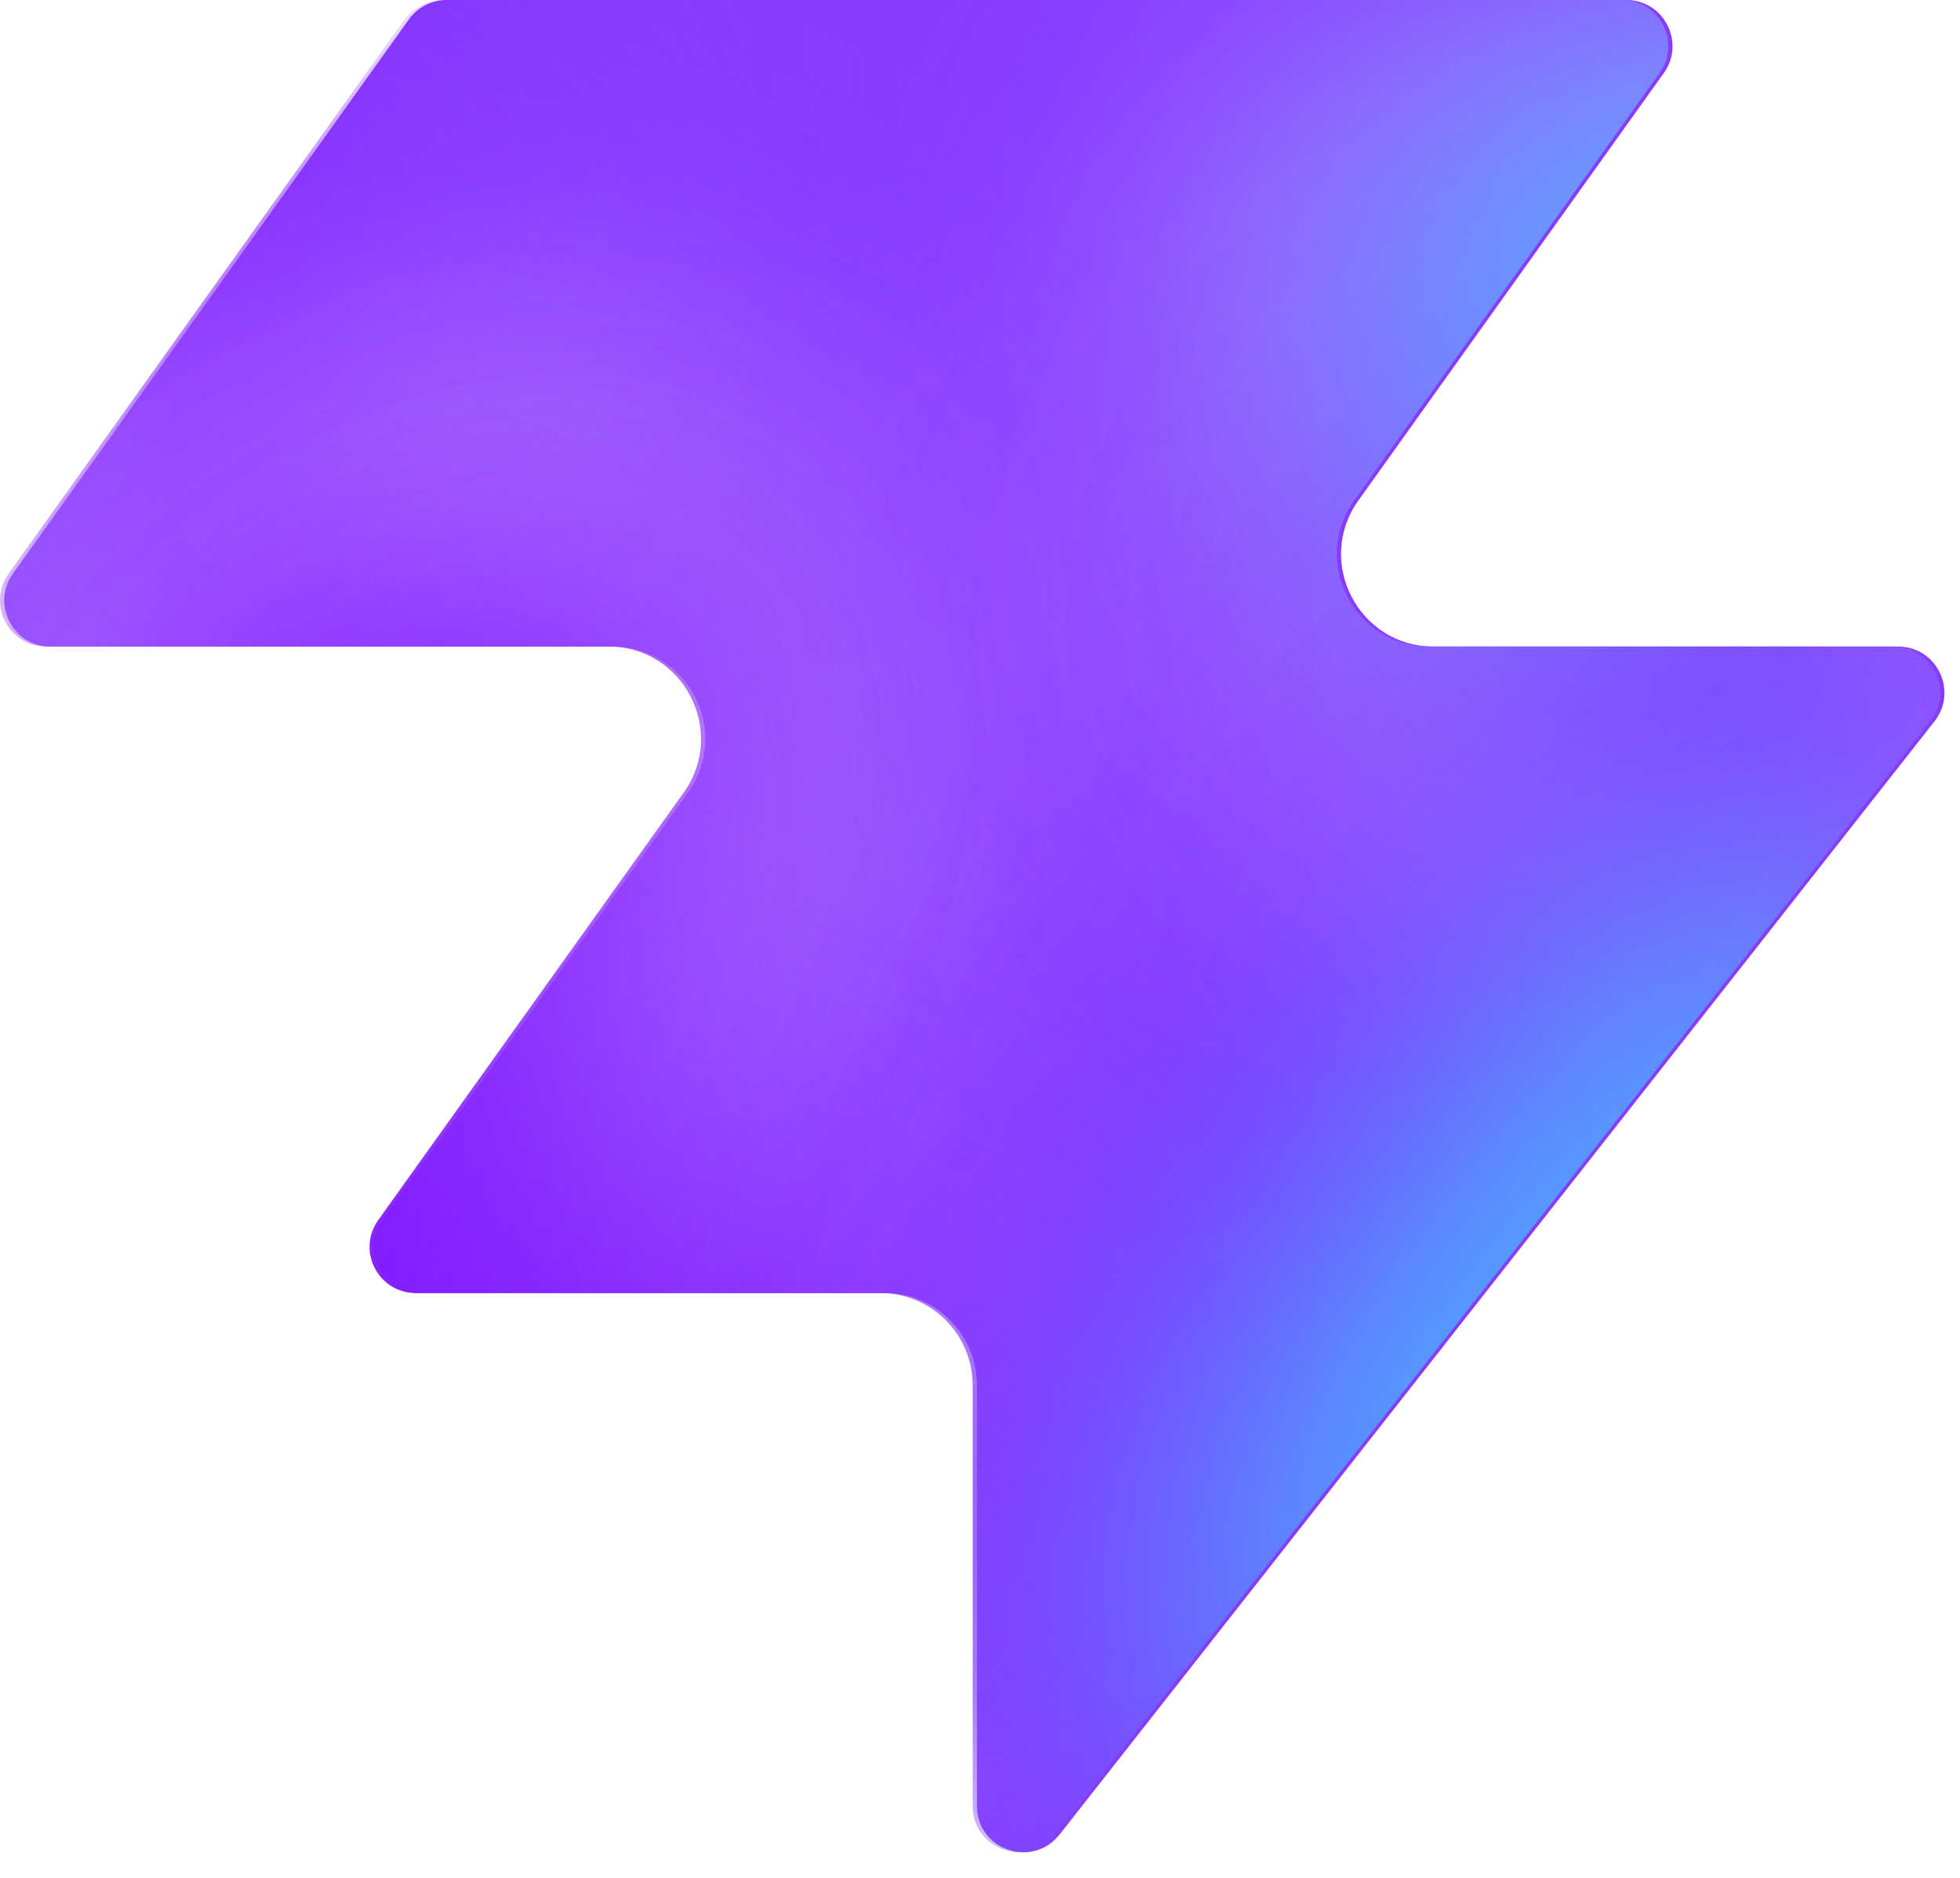
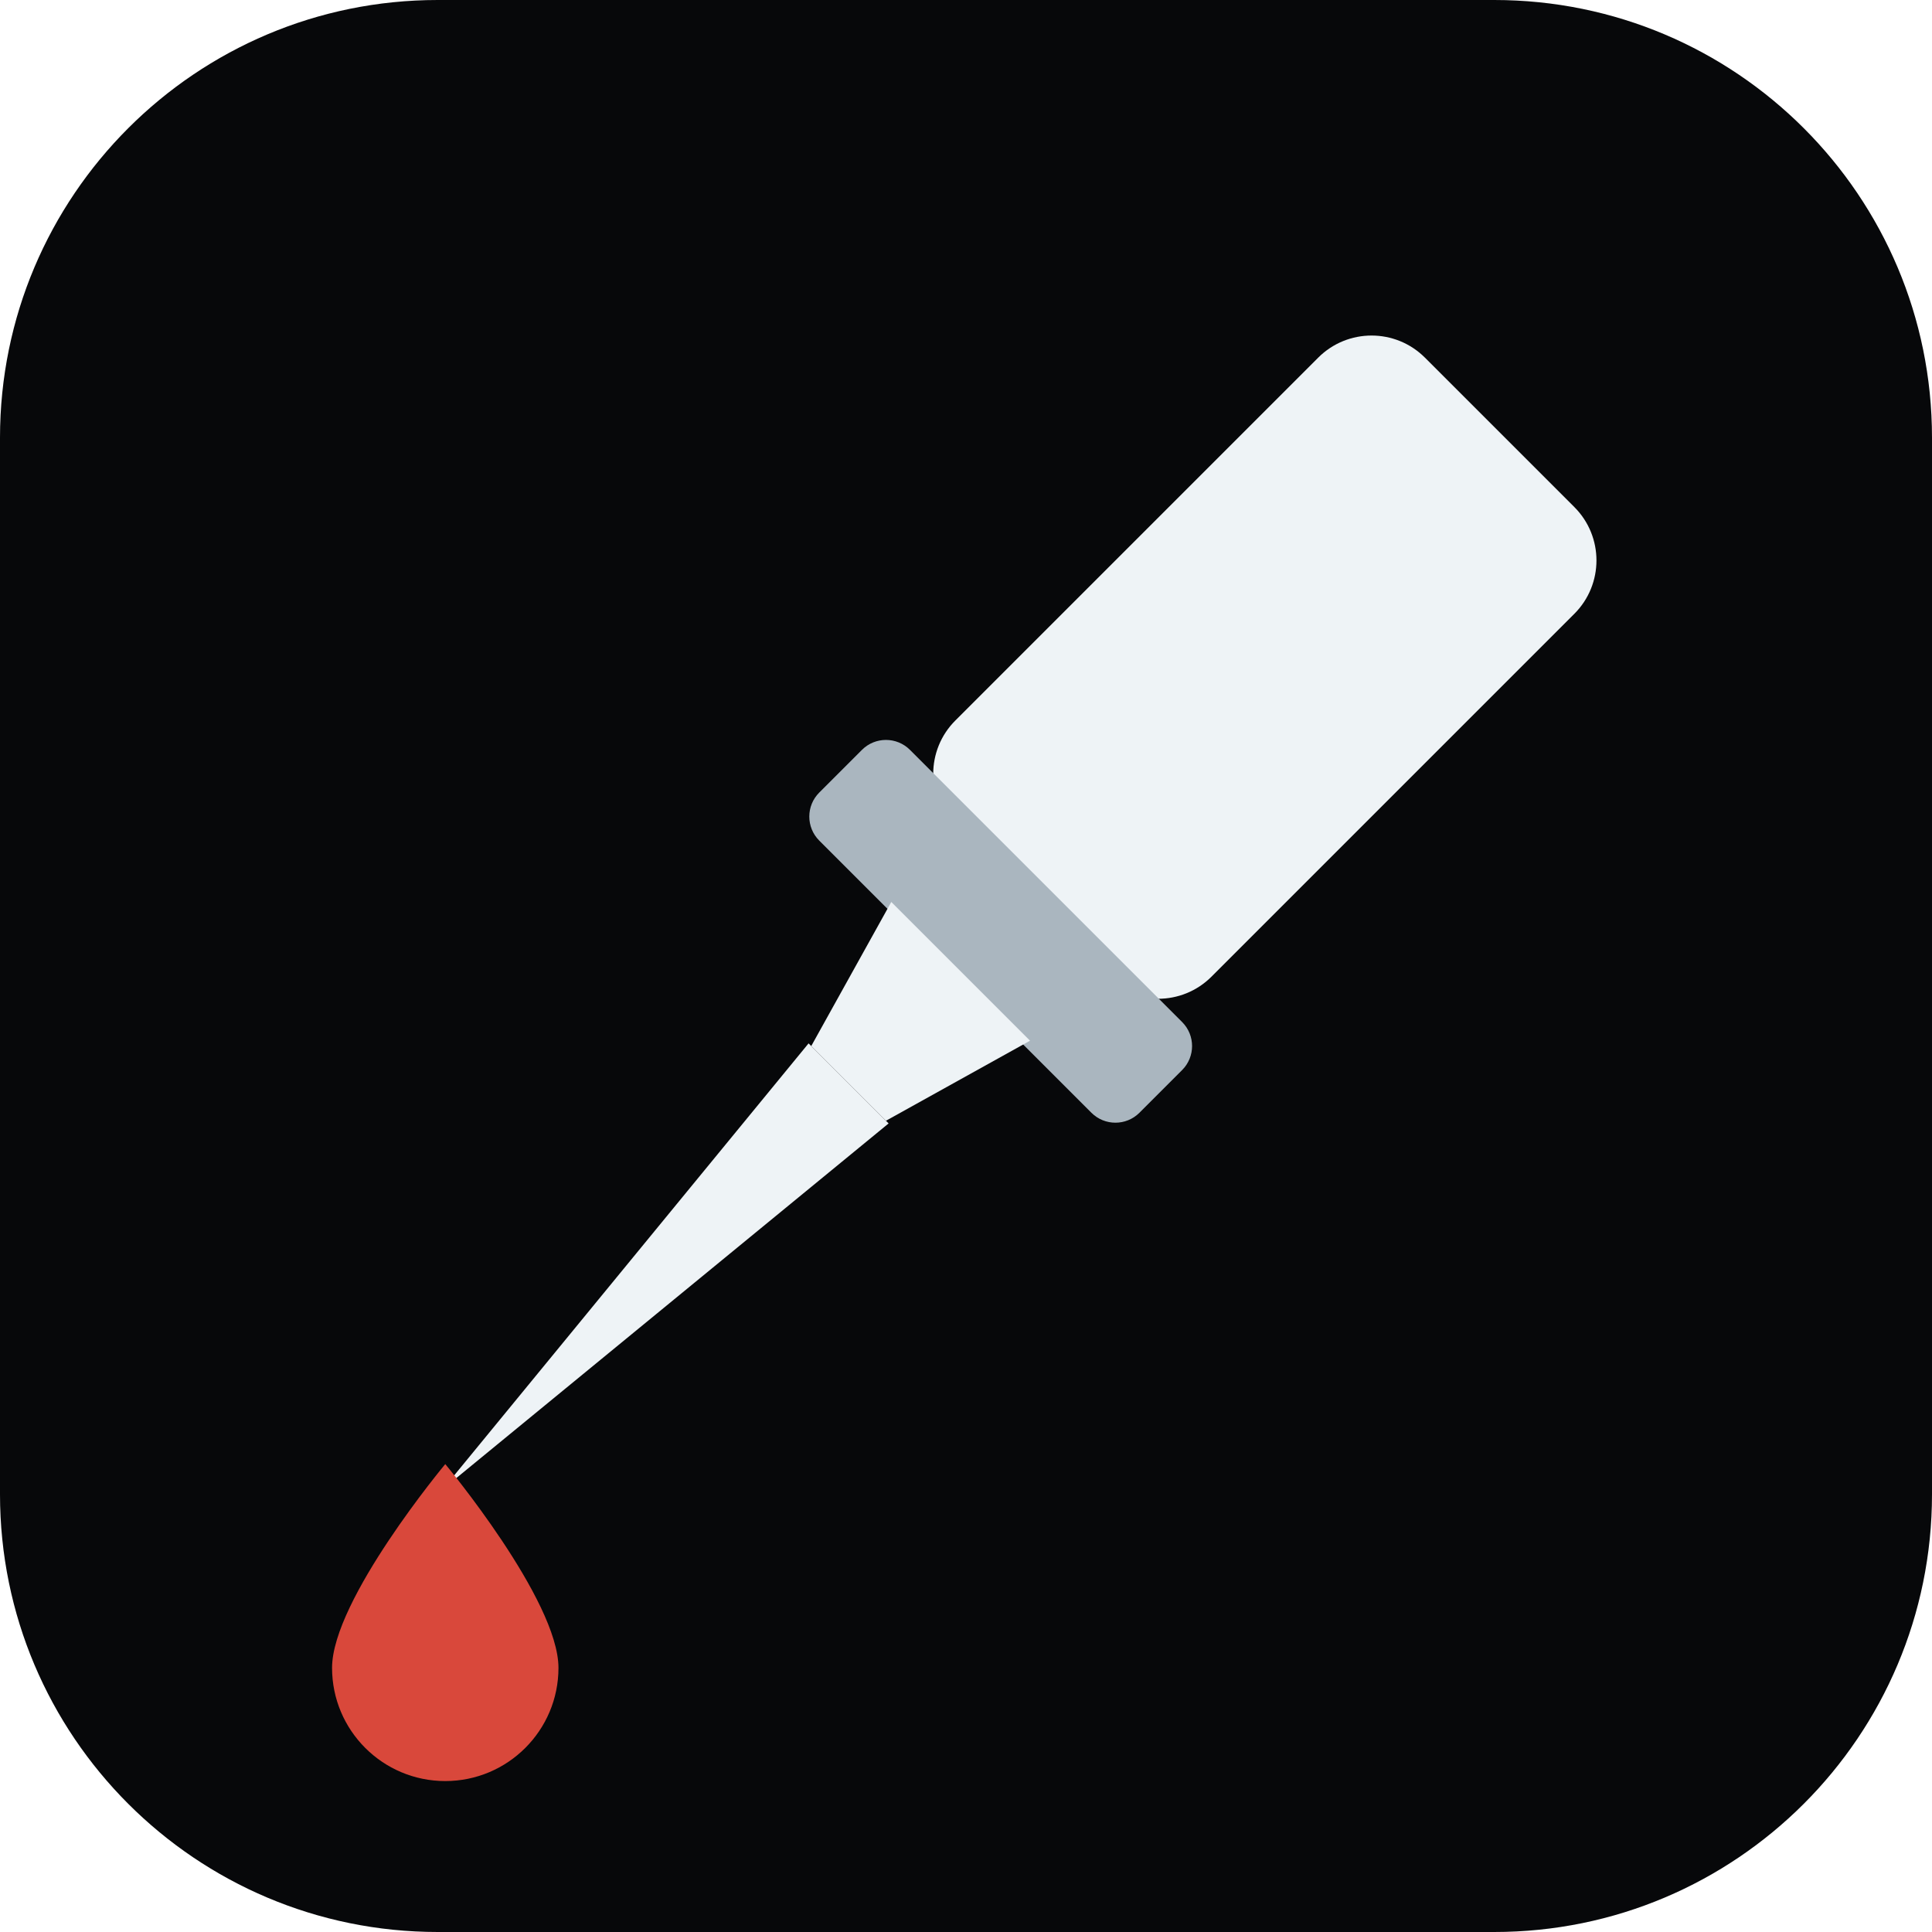
- <svg xmlns="http://www.w3.org/2000/svg" width="48" height="46" fill="none" viewBox="0 0 48 46">
-   <path fill="#863bff" d="M25.946 44.938c-.664.845-2.021.375-2.021-.698V33.937a2.26 2.26 0 0 0-2.262-2.262H10.287c-.92 0-1.456-1.04-.92-1.788l7.48-10.471c1.07-1.497 0-3.578-1.842-3.578H1.237c-.92 0-1.456-1.04-.92-1.788L10.013.474c.214-.297.556-.474.92-.474h28.894c.92 0 1.456 1.04.92 1.788l-7.48 10.471c-1.07 1.498 0 3.579 1.842 3.579h11.377c.943 0 1.473 1.088.89 1.83L25.947 44.94z" style="fill:#863bff;fill:color(display-p3 .525 .23 1);fill-opacity:1" />
-   <mask id="a" width="48" height="46" x="0" y="0" maskUnits="userSpaceOnUse" style="mask-type:alpha">
-     <path fill="#000" d="M25.842 44.938c-.664.844-2.021.375-2.021-.698V33.937a2.26 2.26 0 0 0-2.262-2.262H10.183c-.92 0-1.456-1.04-.92-1.788l7.48-10.471c1.07-1.498 0-3.579-1.842-3.579H1.133c-.92 0-1.456-1.04-.92-1.787L9.91.473c.214-.297.556-.474.92-.474h28.894c.92 0 1.456 1.04.92 1.788l-7.48 10.471c-1.07 1.498 0 3.578 1.842 3.578h11.377c.943 0 1.473 1.088.89 1.832L25.843 44.94z" style="fill:#000;fill-opacity:1" />
-   </mask>
-   <g mask="url(#a)">
-     <g filter="url(#b)">
-       <ellipse cx="5.508" cy="14.704" fill="#ede6ff" rx="5.508" ry="14.704" style="fill:#ede6ff;fill:color(display-p3 .927 .903 1);fill-opacity:1" transform="matrix(.00324 1 1 -.00324 -4.47 31.516)" />
-     </g>
-     <g filter="url(#c)">
-       <ellipse cx="10.399" cy="29.851" fill="#ede6ff" rx="10.399" ry="29.851" style="fill:#ede6ff;fill:color(display-p3 .927 .903 1);fill-opacity:1" transform="matrix(.00324 1 1 -.00324 -39.328 7.883)" />
-     </g>
-     <g filter="url(#d)">
-       <ellipse cx="5.508" cy="30.487" fill="#7e14ff" rx="5.508" ry="30.487" style="fill:#7e14ff;fill:color(display-p3 .492 .077 1);fill-opacity:1" transform="rotate(89.814 -25.913 -14.639)scale(1 -1)" />
-     </g>
-     <g filter="url(#e)">
-       <ellipse cx="5.508" cy="30.599" fill="#7e14ff" rx="5.508" ry="30.599" style="fill:#7e14ff;fill:color(display-p3 .492 .077 1);fill-opacity:1" transform="rotate(89.814 -32.644 -3.334)scale(1 -1)" />
-     </g>
-     <g filter="url(#f)">
-       <ellipse cx="5.508" cy="30.599" fill="#7e14ff" rx="5.508" ry="30.599" style="fill:#7e14ff;fill:color(display-p3 .492 .077 1);fill-opacity:1" transform="matrix(.00324 1 1 -.00324 -34.34 30.47)" />
-     </g>
-     <g filter="url(#g)">
-       <ellipse cx="14.072" cy="22.078" fill="#ede6ff" rx="14.072" ry="22.078" style="fill:#ede6ff;fill:color(display-p3 .927 .903 1);fill-opacity:1" transform="rotate(93.35 24.506 48.493)scale(-1 1)" />
-     </g>
-     <g filter="url(#h)">
-       <ellipse cx="3.47" cy="21.501" fill="#7e14ff" rx="3.47" ry="21.501" style="fill:#7e14ff;fill:color(display-p3 .492 .077 1);fill-opacity:1" transform="rotate(89.009 28.708 47.59)scale(-1 1)" />
-     </g>
-     <g filter="url(#i)">
-       <ellipse cx="3.47" cy="21.501" fill="#7e14ff" rx="3.47" ry="21.501" style="fill:#7e14ff;fill:color(display-p3 .492 .077 1);fill-opacity:1" transform="rotate(89.009 28.708 47.59)scale(-1 1)" />
-     </g>
-     <g filter="url(#j)">
-       <ellipse cx=".387" cy="8.972" fill="#7e14ff" rx="4.407" ry="29.108" style="fill:#7e14ff;fill:color(display-p3 .492 .077 1);fill-opacity:1" transform="rotate(39.51 .387 8.972)" />
-     </g>
-     <g filter="url(#k)">
-       <ellipse cx="47.523" cy="-6.092" fill="#7e14ff" rx="4.407" ry="29.108" style="fill:#7e14ff;fill:color(display-p3 .492 .077 1);fill-opacity:1" transform="rotate(37.892 47.523 -6.092)" />
-     </g>
-     <g filter="url(#l)">
-       <ellipse cx="41.412" cy="6.333" fill="#47bfff" rx="5.971" ry="9.665" style="fill:#47bfff;fill:color(display-p3 .28 .748 1);fill-opacity:1" transform="rotate(37.892 41.412 6.333)" />
-     </g>
-     <g filter="url(#m)">
-       <ellipse cx="-1.879" cy="38.332" fill="#7e14ff" rx="4.407" ry="29.108" style="fill:#7e14ff;fill:color(display-p3 .492 .077 1);fill-opacity:1" transform="rotate(37.892 -1.88 38.332)" />
-     </g>
-     <g filter="url(#n)">
-       <ellipse cx="-1.879" cy="38.332" fill="#7e14ff" rx="4.407" ry="29.108" style="fill:#7e14ff;fill:color(display-p3 .492 .077 1);fill-opacity:1" transform="rotate(37.892 -1.88 38.332)" />
-     </g>
-     <g filter="url(#o)">
-       <ellipse cx="35.651" cy="29.907" fill="#7e14ff" rx="4.407" ry="29.108" style="fill:#7e14ff;fill:color(display-p3 .492 .077 1);fill-opacity:1" transform="rotate(37.892 35.651 29.907)" />
-     </g>
-     <g filter="url(#p)">
-       <ellipse cx="38.418" cy="32.4" fill="#47bfff" rx="5.971" ry="15.297" style="fill:#47bfff;fill:color(display-p3 .28 .748 1);fill-opacity:1" transform="rotate(37.892 38.418 32.4)" />
-     </g>
+ <svg xmlns="http://www.w3.org/2000/svg" viewBox="0 0 512 512" role="img" aria-label="Tattoo Estudio">
+   <defs>
+     <linearGradient id="steel" x1="0" y1="0" x2="1" y2="0">
+       <stop offset="0" stop-color="#7f929e" />
+       <stop offset="0.38" stop-color="#eef3f6" />
+       <stop offset="0.7" stop-color="#c3d2db" />
+       <stop offset="1" stop-color="#6f828e" />
+     </linearGradient>
+     <linearGradient id="steel-dark" x1="0" y1="0" x2="1" y2="0">
+       <stop offset="0" stop-color="#5f717c" />
+       <stop offset="0.4" stop-color="#aab6bf" />
+       <stop offset="1" stop-color="#55666f" />
+     </linearGradient>
+     <linearGradient id="ink" x1="0" y1="0" x2="0" y2="1">
+       <stop offset="0" stop-color="#d9483b" />
+       <stop offset="1" stop-color="#a82e24" />
+     </linearGradient>
+   </defs>
+   <rect width="512" height="512" rx="116" fill="#07080a" />
+   <g transform="rotate(45 256 256)">
+     <rect x="208" y="56" width="96" height="176" rx="20" fill="#eef3f6" />
+     <rect x="196" y="226" width="120" height="34" rx="9" fill="#aab6bf" />
+     <polygon points="230,258 282,258 270,300 242,300" fill="#eef3f6" />
+     <polygon points="241,300 271,300 256,452" fill="#eef3f6" />
  </g>
-   <defs>
-     <filter id="b" width="60.045" height="41.654" x="-19.77" y="16.149" color-interpolation-filters="sRGB" filterUnits="userSpaceOnUse">
-       <feFlood flood-opacity="0" result="BackgroundImageFix" />
-       <feBlend in="SourceGraphic" in2="BackgroundImageFix" result="shape" />
-       <feGaussianBlur result="effect1_foregroundBlur_2002_17158" stdDeviation="7.659" />
-     </filter>
-     <filter id="c" width="90.34" height="51.437" x="-54.613" y="-7.533" color-interpolation-filters="sRGB" filterUnits="userSpaceOnUse">
-       <feFlood flood-opacity="0" result="BackgroundImageFix" />
-       <feBlend in="SourceGraphic" in2="BackgroundImageFix" result="shape" />
-       <feGaussianBlur result="effect1_foregroundBlur_2002_17158" stdDeviation="7.659" />
-     </filter>
-     <filter id="d" width="79.355" height="29.4" x="-49.64" y="2.03" color-interpolation-filters="sRGB" filterUnits="userSpaceOnUse">
-       <feFlood flood-opacity="0" result="BackgroundImageFix" />
-       <feBlend in="SourceGraphic" in2="BackgroundImageFix" result="shape" />
-       <feGaussianBlur result="effect1_foregroundBlur_2002_17158" stdDeviation="4.596" />
-     </filter>
-     <filter id="e" width="79.579" height="29.4" x="-45.045" y="20.029" color-interpolation-filters="sRGB" filterUnits="userSpaceOnUse">
-       <feFlood flood-opacity="0" result="BackgroundImageFix" />
-       <feBlend in="SourceGraphic" in2="BackgroundImageFix" result="shape" />
-       <feGaussianBlur result="effect1_foregroundBlur_2002_17158" stdDeviation="4.596" />
-     </filter>
-     <filter id="f" width="79.579" height="29.4" x="-43.513" y="21.178" color-interpolation-filters="sRGB" filterUnits="userSpaceOnUse">
-       <feFlood flood-opacity="0" result="BackgroundImageFix" />
-       <feBlend in="SourceGraphic" in2="BackgroundImageFix" result="shape" />
-       <feGaussianBlur result="effect1_foregroundBlur_2002_17158" stdDeviation="4.596" />
-     </filter>
-     <filter id="g" width="74.749" height="58.852" x="15.756" y="-17.901" color-interpolation-filters="sRGB" filterUnits="userSpaceOnUse">
-       <feFlood flood-opacity="0" result="BackgroundImageFix" />
-       <feBlend in="SourceGraphic" in2="BackgroundImageFix" result="shape" />
-       <feGaussianBlur result="effect1_foregroundBlur_2002_17158" stdDeviation="7.659" />
-     </filter>
-     <filter id="h" width="61.377" height="25.362" x="23.548" y="2.284" color-interpolation-filters="sRGB" filterUnits="userSpaceOnUse">
-       <feFlood flood-opacity="0" result="BackgroundImageFix" />
-       <feBlend in="SourceGraphic" in2="BackgroundImageFix" result="shape" />
-       <feGaussianBlur result="effect1_foregroundBlur_2002_17158" stdDeviation="4.596" />
-     </filter>
-     <filter id="i" width="61.377" height="25.362" x="23.548" y="2.284" color-interpolation-filters="sRGB" filterUnits="userSpaceOnUse">
-       <feFlood flood-opacity="0" result="BackgroundImageFix" />
-       <feBlend in="SourceGraphic" in2="BackgroundImageFix" result="shape" />
-       <feGaussianBlur result="effect1_foregroundBlur_2002_17158" stdDeviation="4.596" />
-     </filter>
-     <filter id="j" width="56.045" height="63.649" x="-27.636" y="-22.853" color-interpolation-filters="sRGB" filterUnits="userSpaceOnUse">
-       <feFlood flood-opacity="0" result="BackgroundImageFix" />
-       <feBlend in="SourceGraphic" in2="BackgroundImageFix" result="shape" />
-       <feGaussianBlur result="effect1_foregroundBlur_2002_17158" stdDeviation="4.596" />
-     </filter>
-     <filter id="k" width="54.814" height="64.646" x="20.116" y="-38.415" color-interpolation-filters="sRGB" filterUnits="userSpaceOnUse">
-       <feFlood flood-opacity="0" result="BackgroundImageFix" />
-       <feBlend in="SourceGraphic" in2="BackgroundImageFix" result="shape" />
-       <feGaussianBlur result="effect1_foregroundBlur_2002_17158" stdDeviation="4.596" />
-     </filter>
-     <filter id="l" width="33.541" height="35.313" x="24.641" y="-11.323" color-interpolation-filters="sRGB" filterUnits="userSpaceOnUse">
-       <feFlood flood-opacity="0" result="BackgroundImageFix" />
-       <feBlend in="SourceGraphic" in2="BackgroundImageFix" result="shape" />
-       <feGaussianBlur result="effect1_foregroundBlur_2002_17158" stdDeviation="4.596" />
-     </filter>
-     <filter id="m" width="54.814" height="64.646" x="-29.286" y="6.009" color-interpolation-filters="sRGB" filterUnits="userSpaceOnUse">
-       <feFlood flood-opacity="0" result="BackgroundImageFix" />
-       <feBlend in="SourceGraphic" in2="BackgroundImageFix" result="shape" />
-       <feGaussianBlur result="effect1_foregroundBlur_2002_17158" stdDeviation="4.596" />
-     </filter>
-     <filter id="n" width="54.814" height="64.646" x="-29.286" y="6.009" color-interpolation-filters="sRGB" filterUnits="userSpaceOnUse">
-       <feFlood flood-opacity="0" result="BackgroundImageFix" />
-       <feBlend in="SourceGraphic" in2="BackgroundImageFix" result="shape" />
-       <feGaussianBlur result="effect1_foregroundBlur_2002_17158" stdDeviation="4.596" />
-     </filter>
-     <filter id="o" width="54.814" height="64.646" x="8.244" y="-2.416" color-interpolation-filters="sRGB" filterUnits="userSpaceOnUse">
-       <feFlood flood-opacity="0" result="BackgroundImageFix" />
-       <feBlend in="SourceGraphic" in2="BackgroundImageFix" result="shape" />
-       <feGaussianBlur result="effect1_foregroundBlur_2002_17158" stdDeviation="4.596" />
-     </filter>
-     <filter id="p" width="39.409" height="43.623" x="18.713" y="10.588" color-interpolation-filters="sRGB" filterUnits="userSpaceOnUse">
-       <feFlood flood-opacity="0" result="BackgroundImageFix" />
-       <feBlend in="SourceGraphic" in2="BackgroundImageFix" result="shape" />
-       <feGaussianBlur result="effect1_foregroundBlur_2002_17158" stdDeviation="4.596" />
-     </filter>
-   </defs>
+   <path d="M118 388 C118 388 88 424 88 442 a30 30 0 0 0 60 0 C148 424 118 388 118 388 Z" fill="#d9483b" />
</svg>
